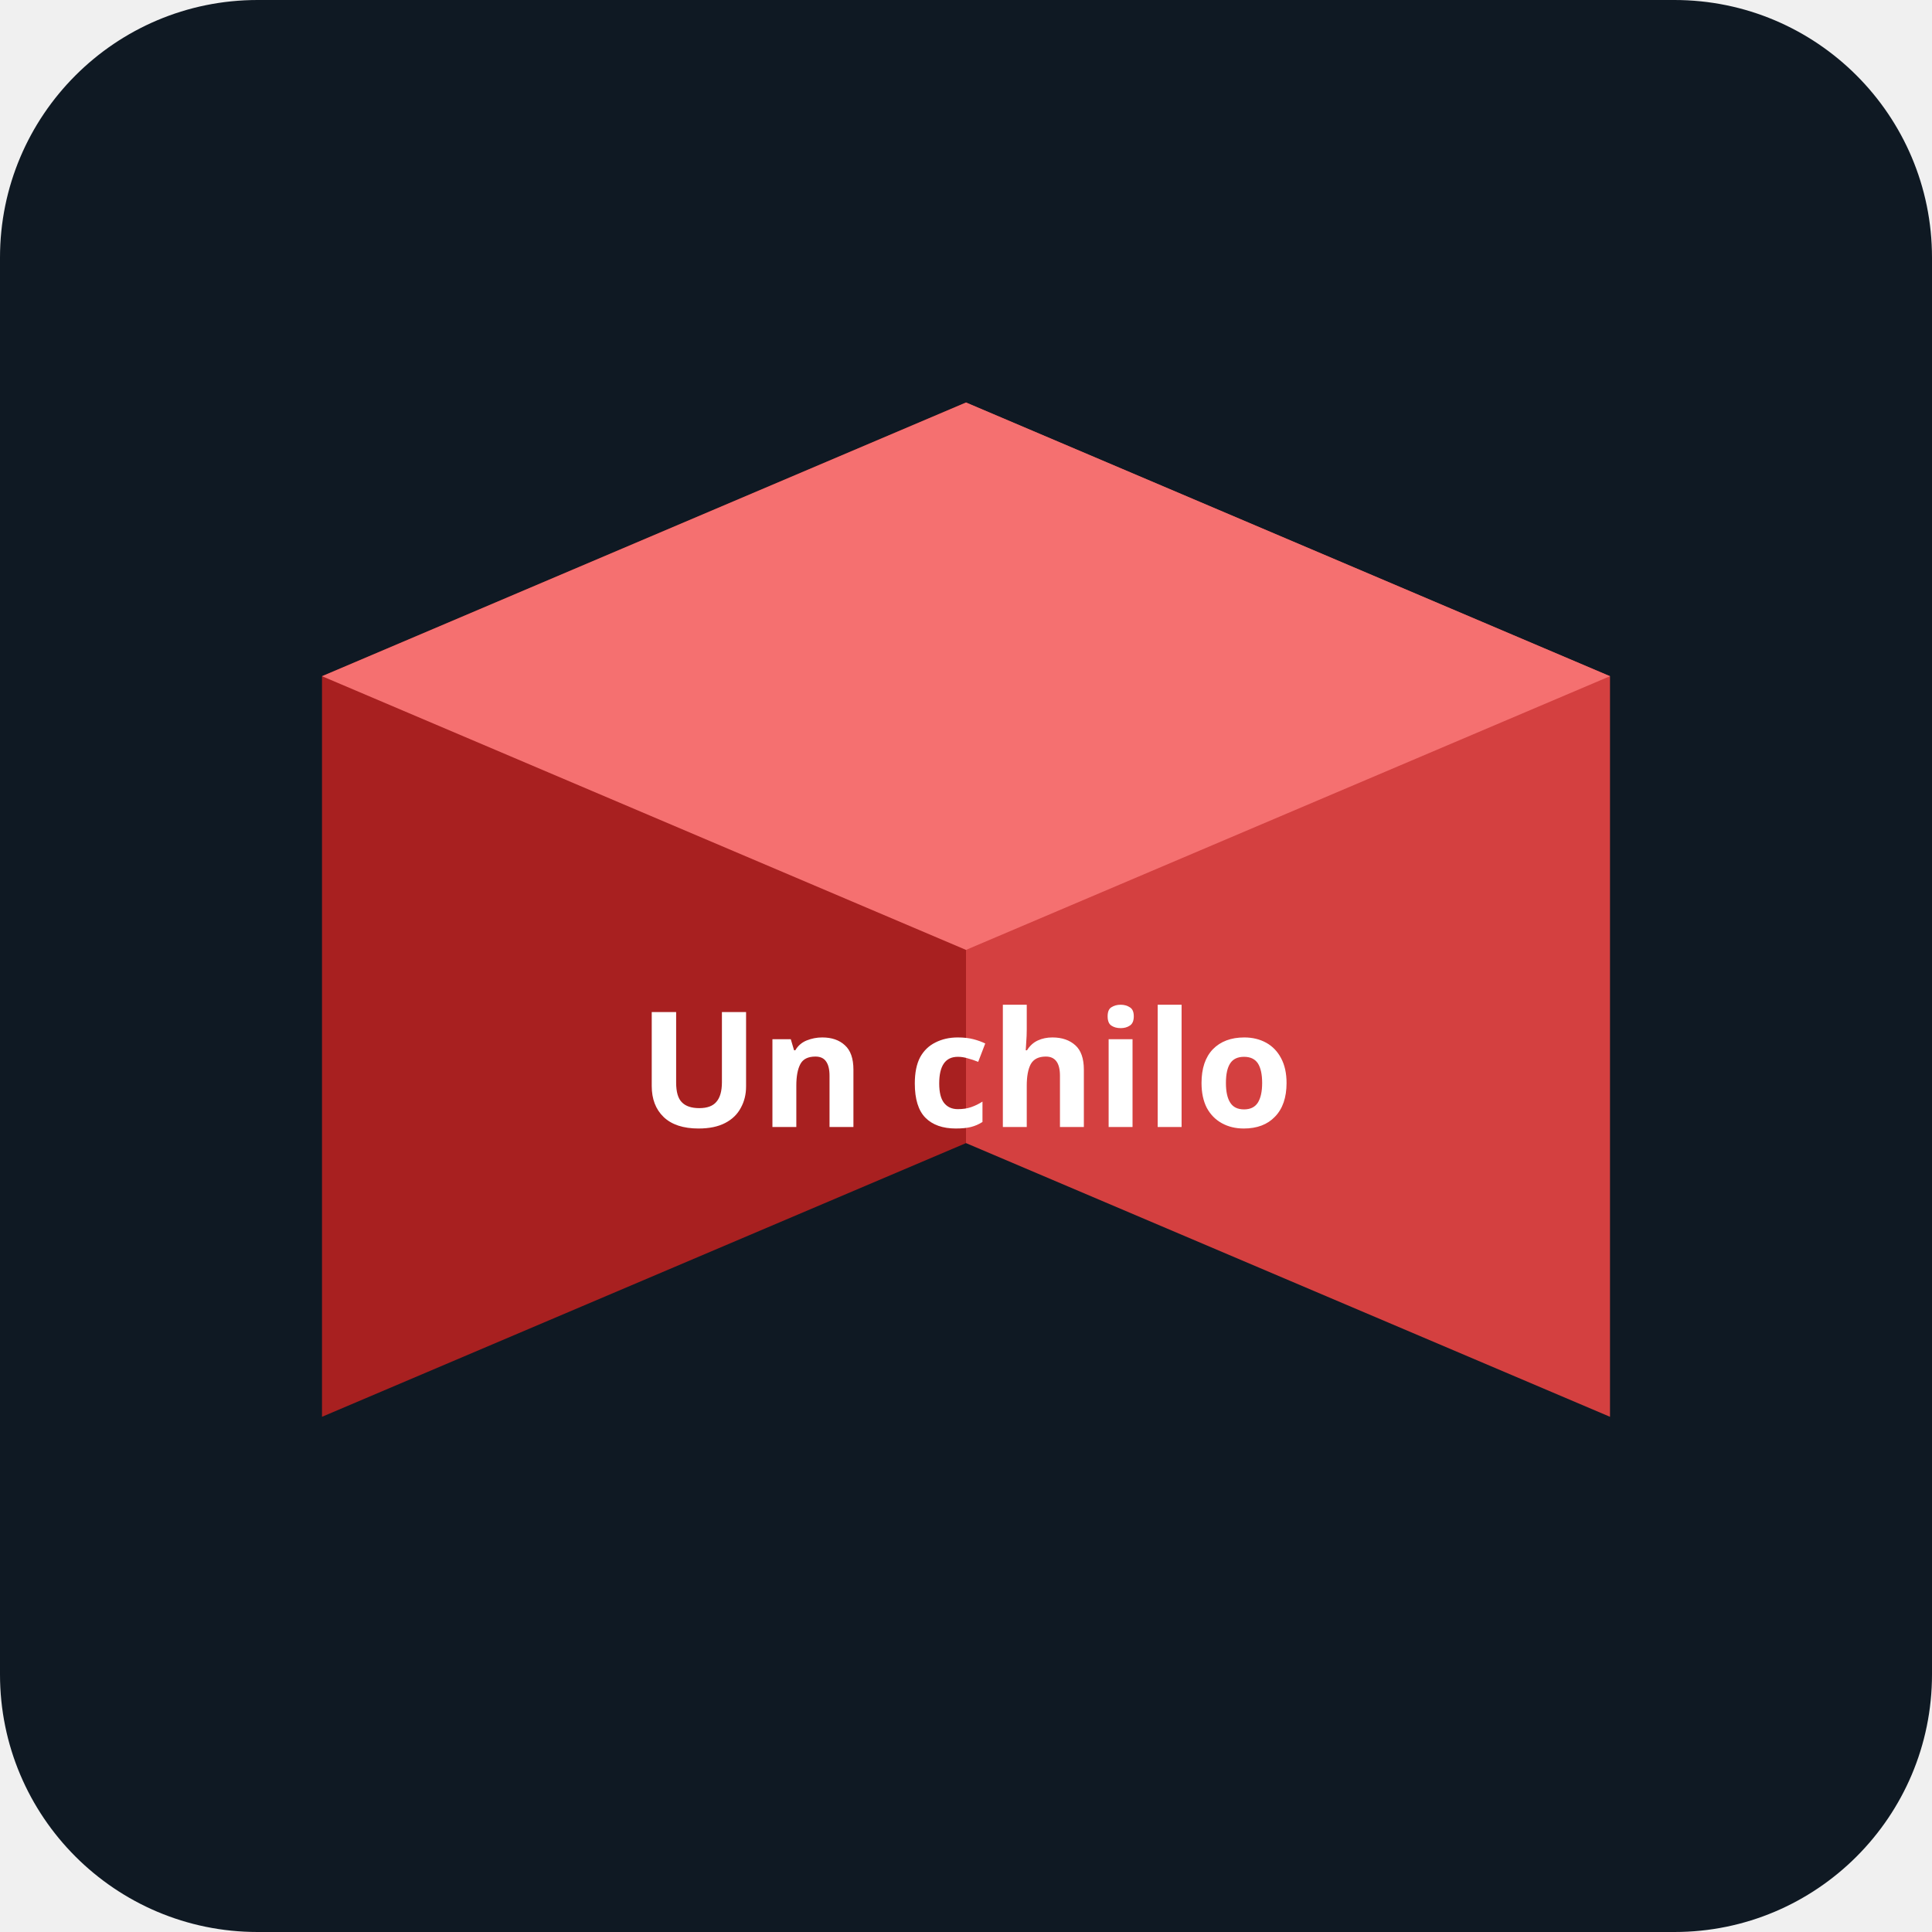
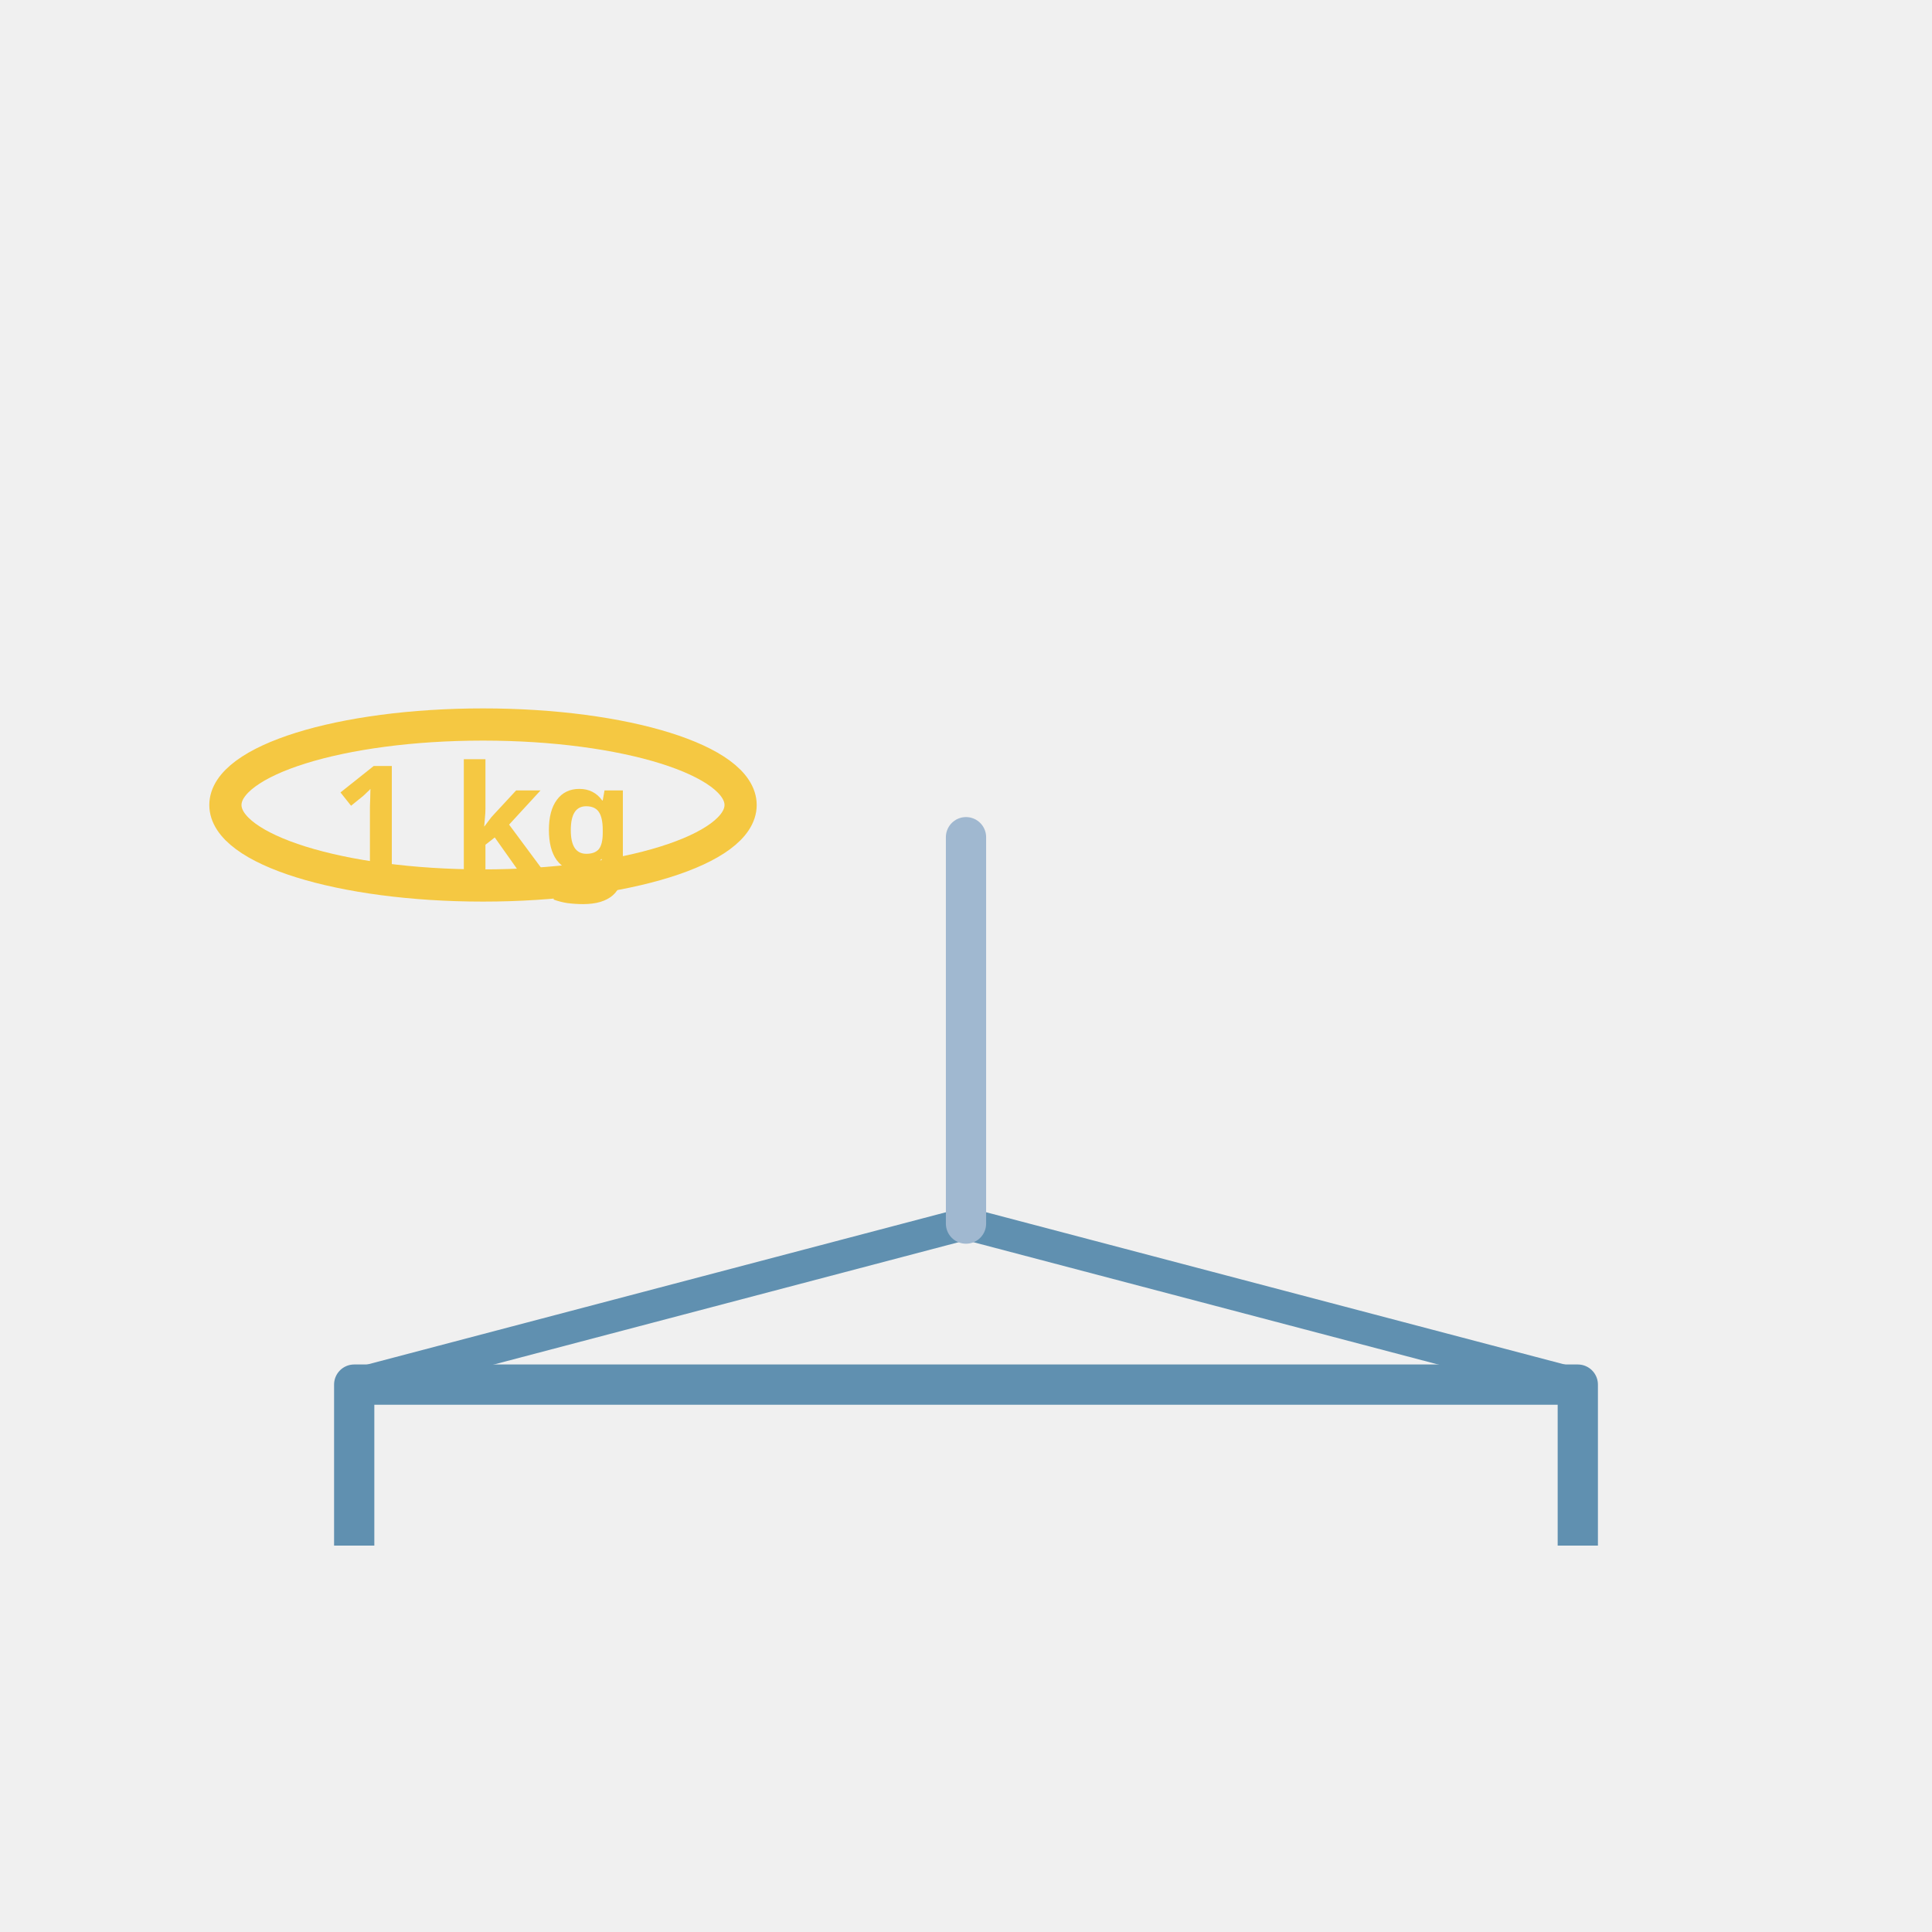
<svg xmlns="http://www.w3.org/2000/svg" viewBox="0 0 120 120" width="120" height="120" role="img">
-   <rect width="120" height="120" rx="16" fill="#0F1923" />
-   <path d="M20,88 L20,42 L60,25 L60,71 Z" fill="#A82020" />
-   <path d="M60,71 L60,25 L100,42 L100,88 Z" fill="#D44040" />
-   <path d="M20,42 L60,25 L100,42 L60,59 Z" fill="#F57070" />
-   <text x="60" y="70" text-anchor="middle" font-size="10" fill="white" font-family="sans-serif" font-weight="bold">Un chilo</text>
+   <path d="M22,96 L22,86 L98,86 L98,96" fill="none" stroke="#6090B0" stroke-width="2.5" stroke-linejoin="round" />
+   <path d="M22,86 L60,76 L98,86" fill="none" stroke="#6090B0" stroke-width="2" />
+   <line x1="60" y1="52" x2="60" y2="76" stroke="#A0B8D0" stroke-width="2.5" stroke-linecap="round" />
+   <ellipse cx="30" cy="50" rx="16" ry="5" fill="none" stroke="#F5C842" stroke-width="2" />
+   <text x="30" y="54" text-anchor="middle" font-size="9" fill="#F5C842" font-family="sans-serif" font-weight="bold">1 kg</text>
</svg>
